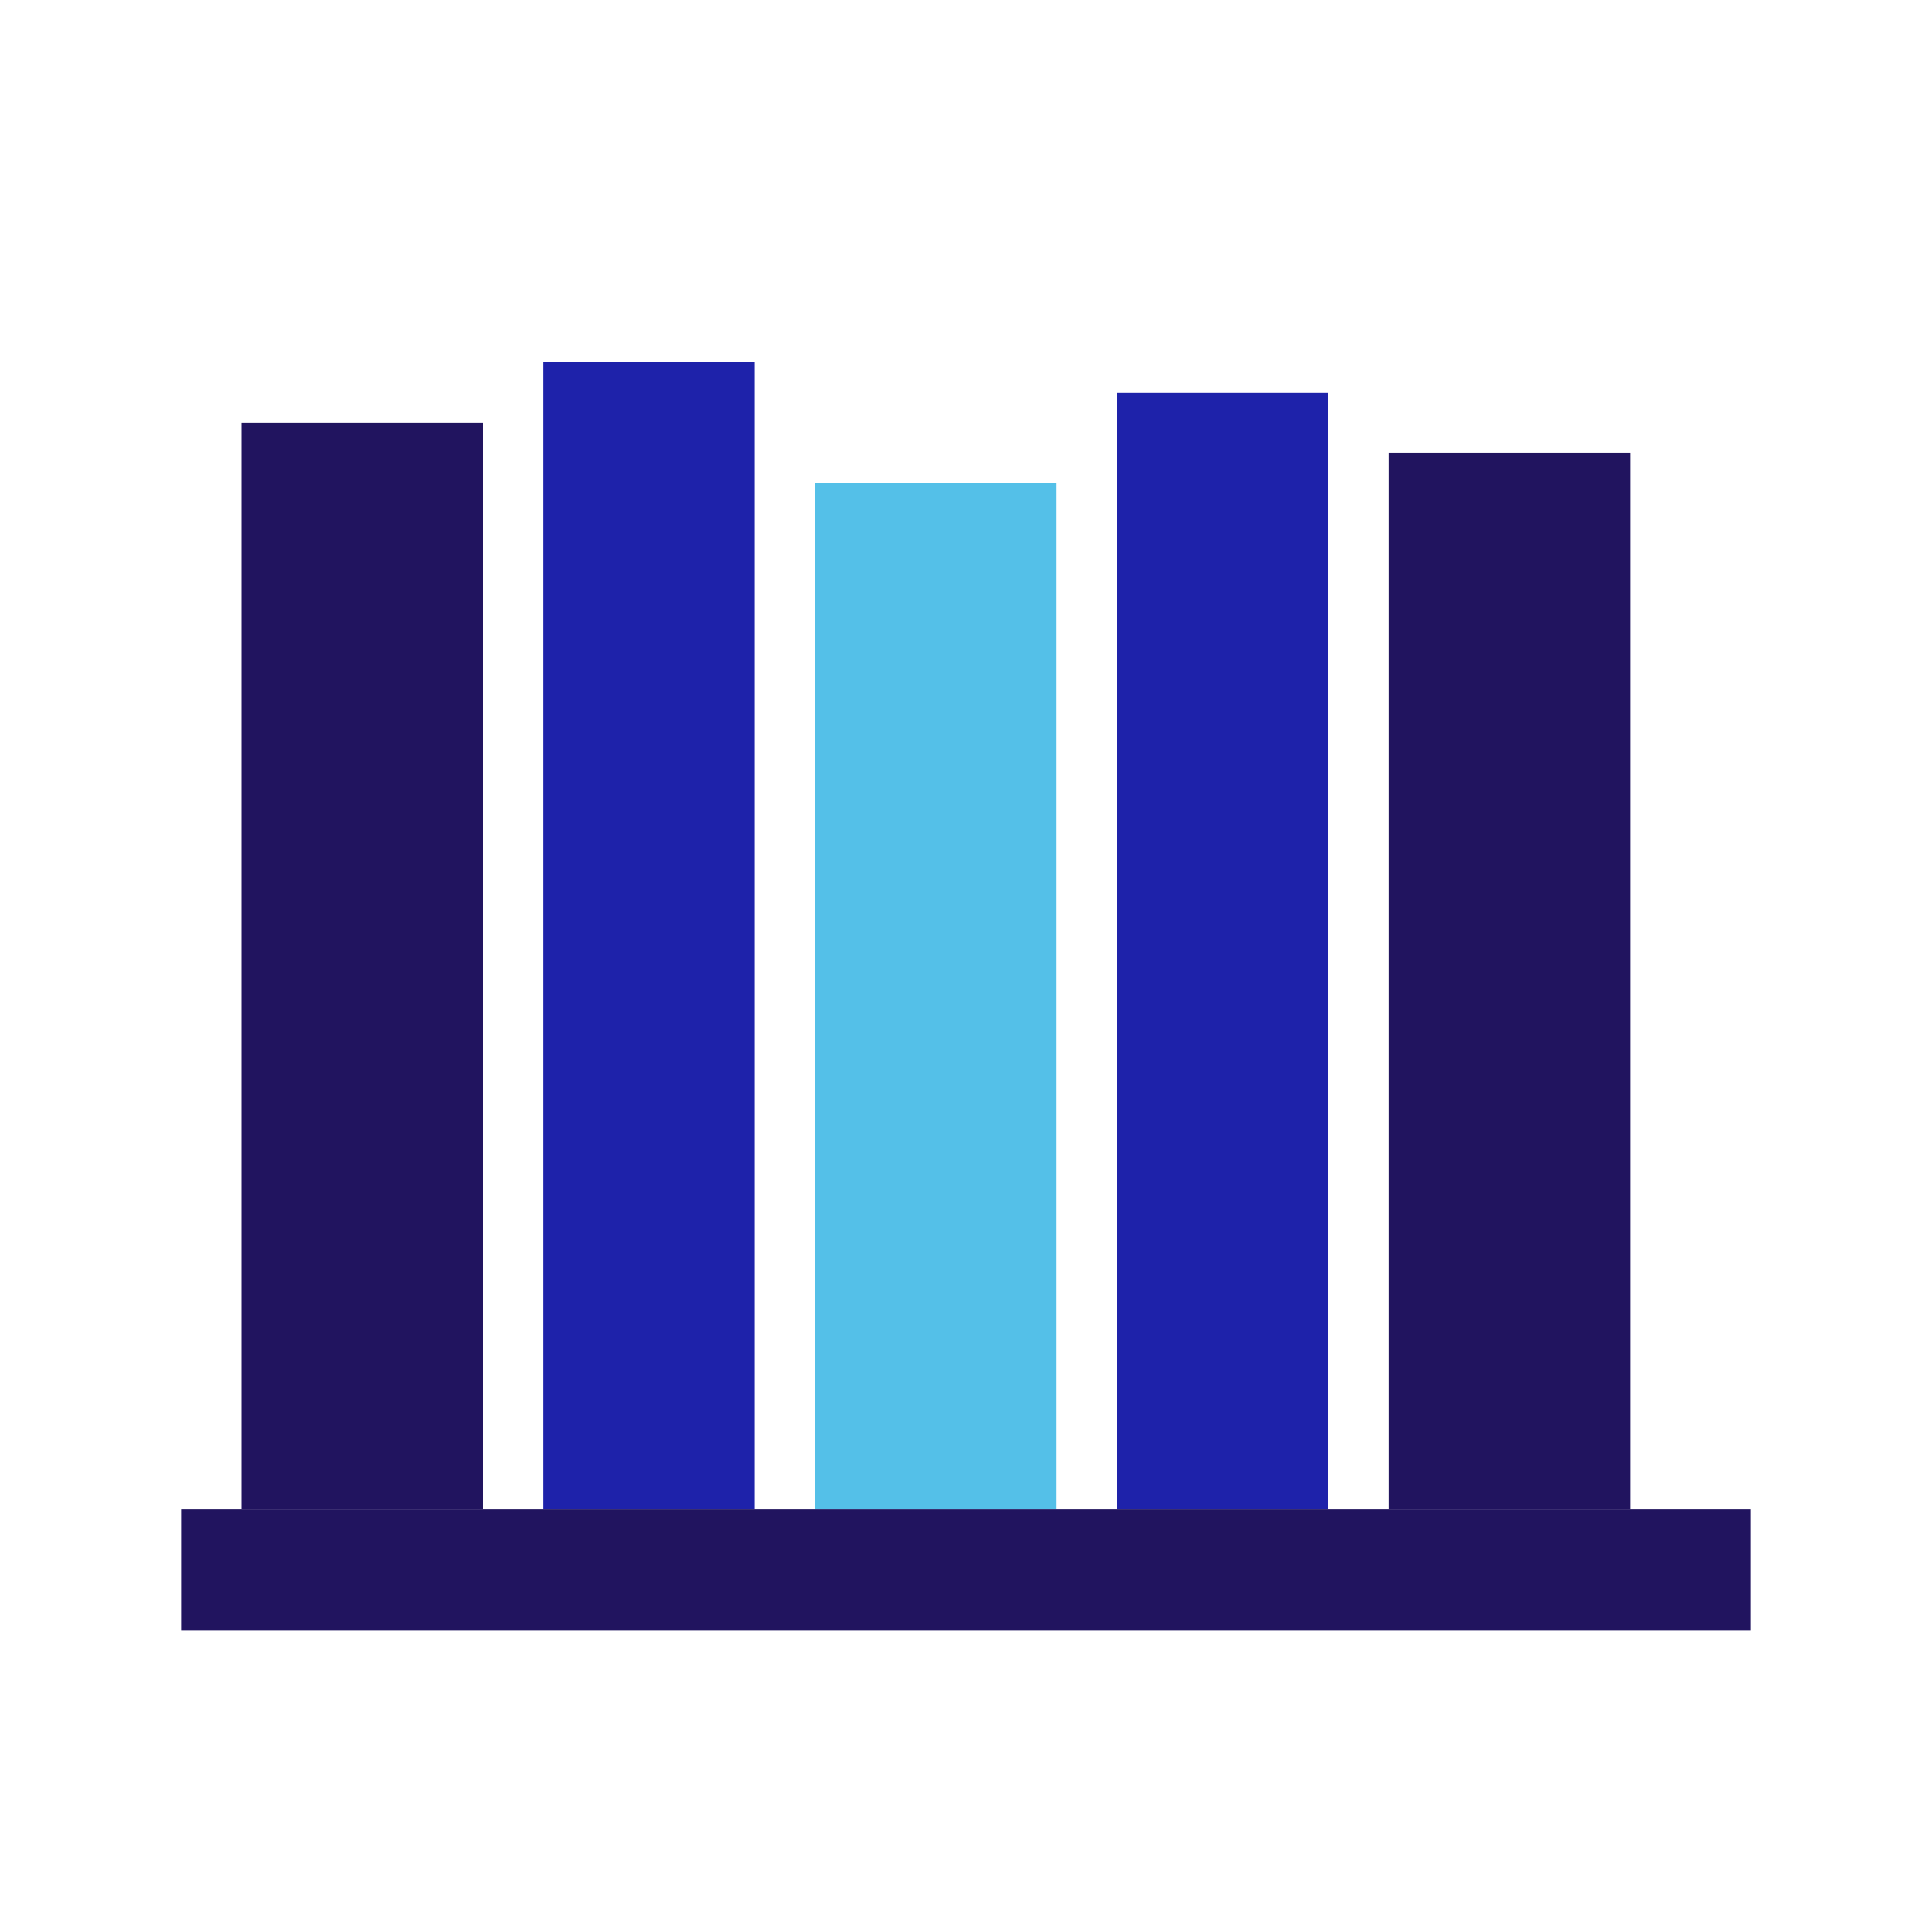
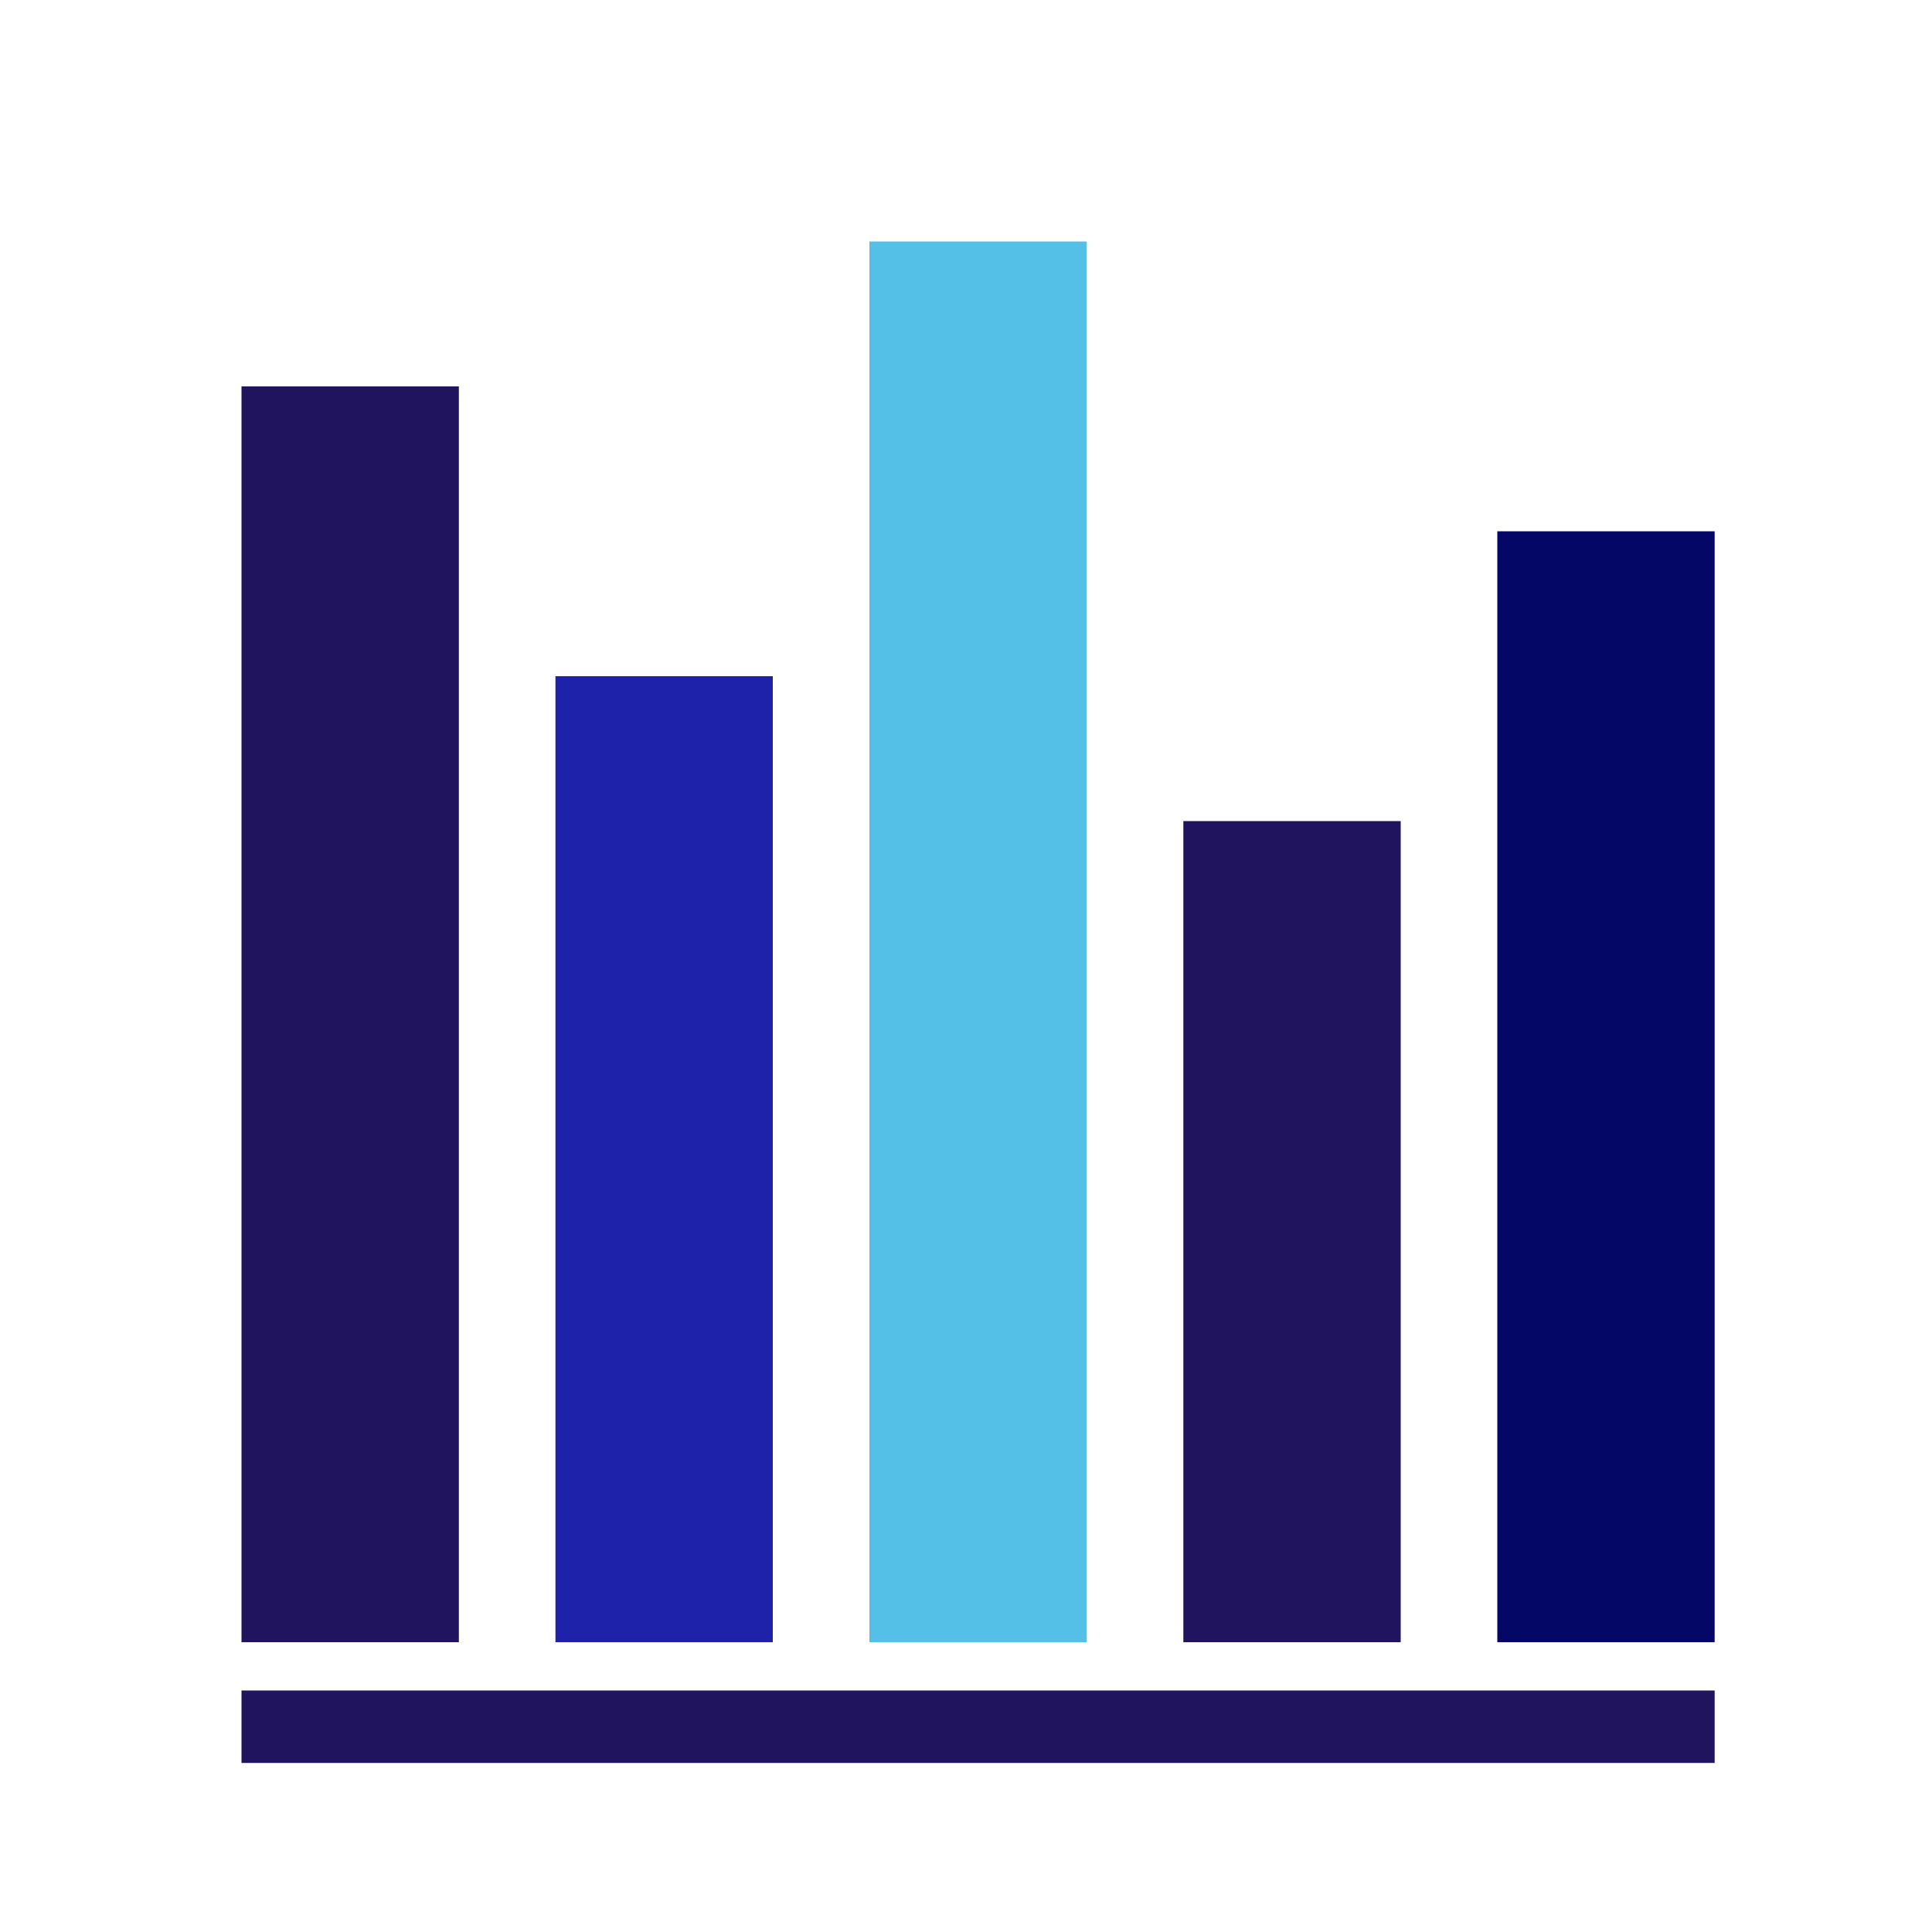
- <svg xmlns="http://www.w3.org/2000/svg" viewBox="0 0 64 64" role="img" aria-label="The Valley Desk mark, bookshelf">
-   <rect x="8" y="14" width="8" height="36" fill="#21145F" />
-   <rect x="18" y="12" width="7" height="38" fill="#1E22AA" />
-   <rect x="27" y="16" width="8" height="34" fill="#54C0E8" />
-   <rect x="37" y="13" width="7" height="37" fill="#1E22AA" />
-   <rect x="46" y="15" width="8" height="35" fill="#21145F" />
-   <rect x="6" y="50" width="52" height="4" fill="#21145F" />
+ <svg xmlns="http://www.w3.org/2000/svg" viewBox="0 0 80 80" role="img" aria-label="The Valley Desk column mark">
+   <rect x="10" y="16" width="9" height="52" fill="#21145F" />
+   <rect x="23" y="28" width="9" height="40" fill="#1E22AA" />
+   <rect x="36" y="10" width="9" height="58" fill="#54C0E8" />
+   <rect x="49" y="34" width="9" height="34" fill="#21145F" />
+   <rect x="62" y="22" width="9" height="46" fill="#050766" />
+   <rect x="10" y="70" width="61" height="3" fill="#21145F" />
</svg>
